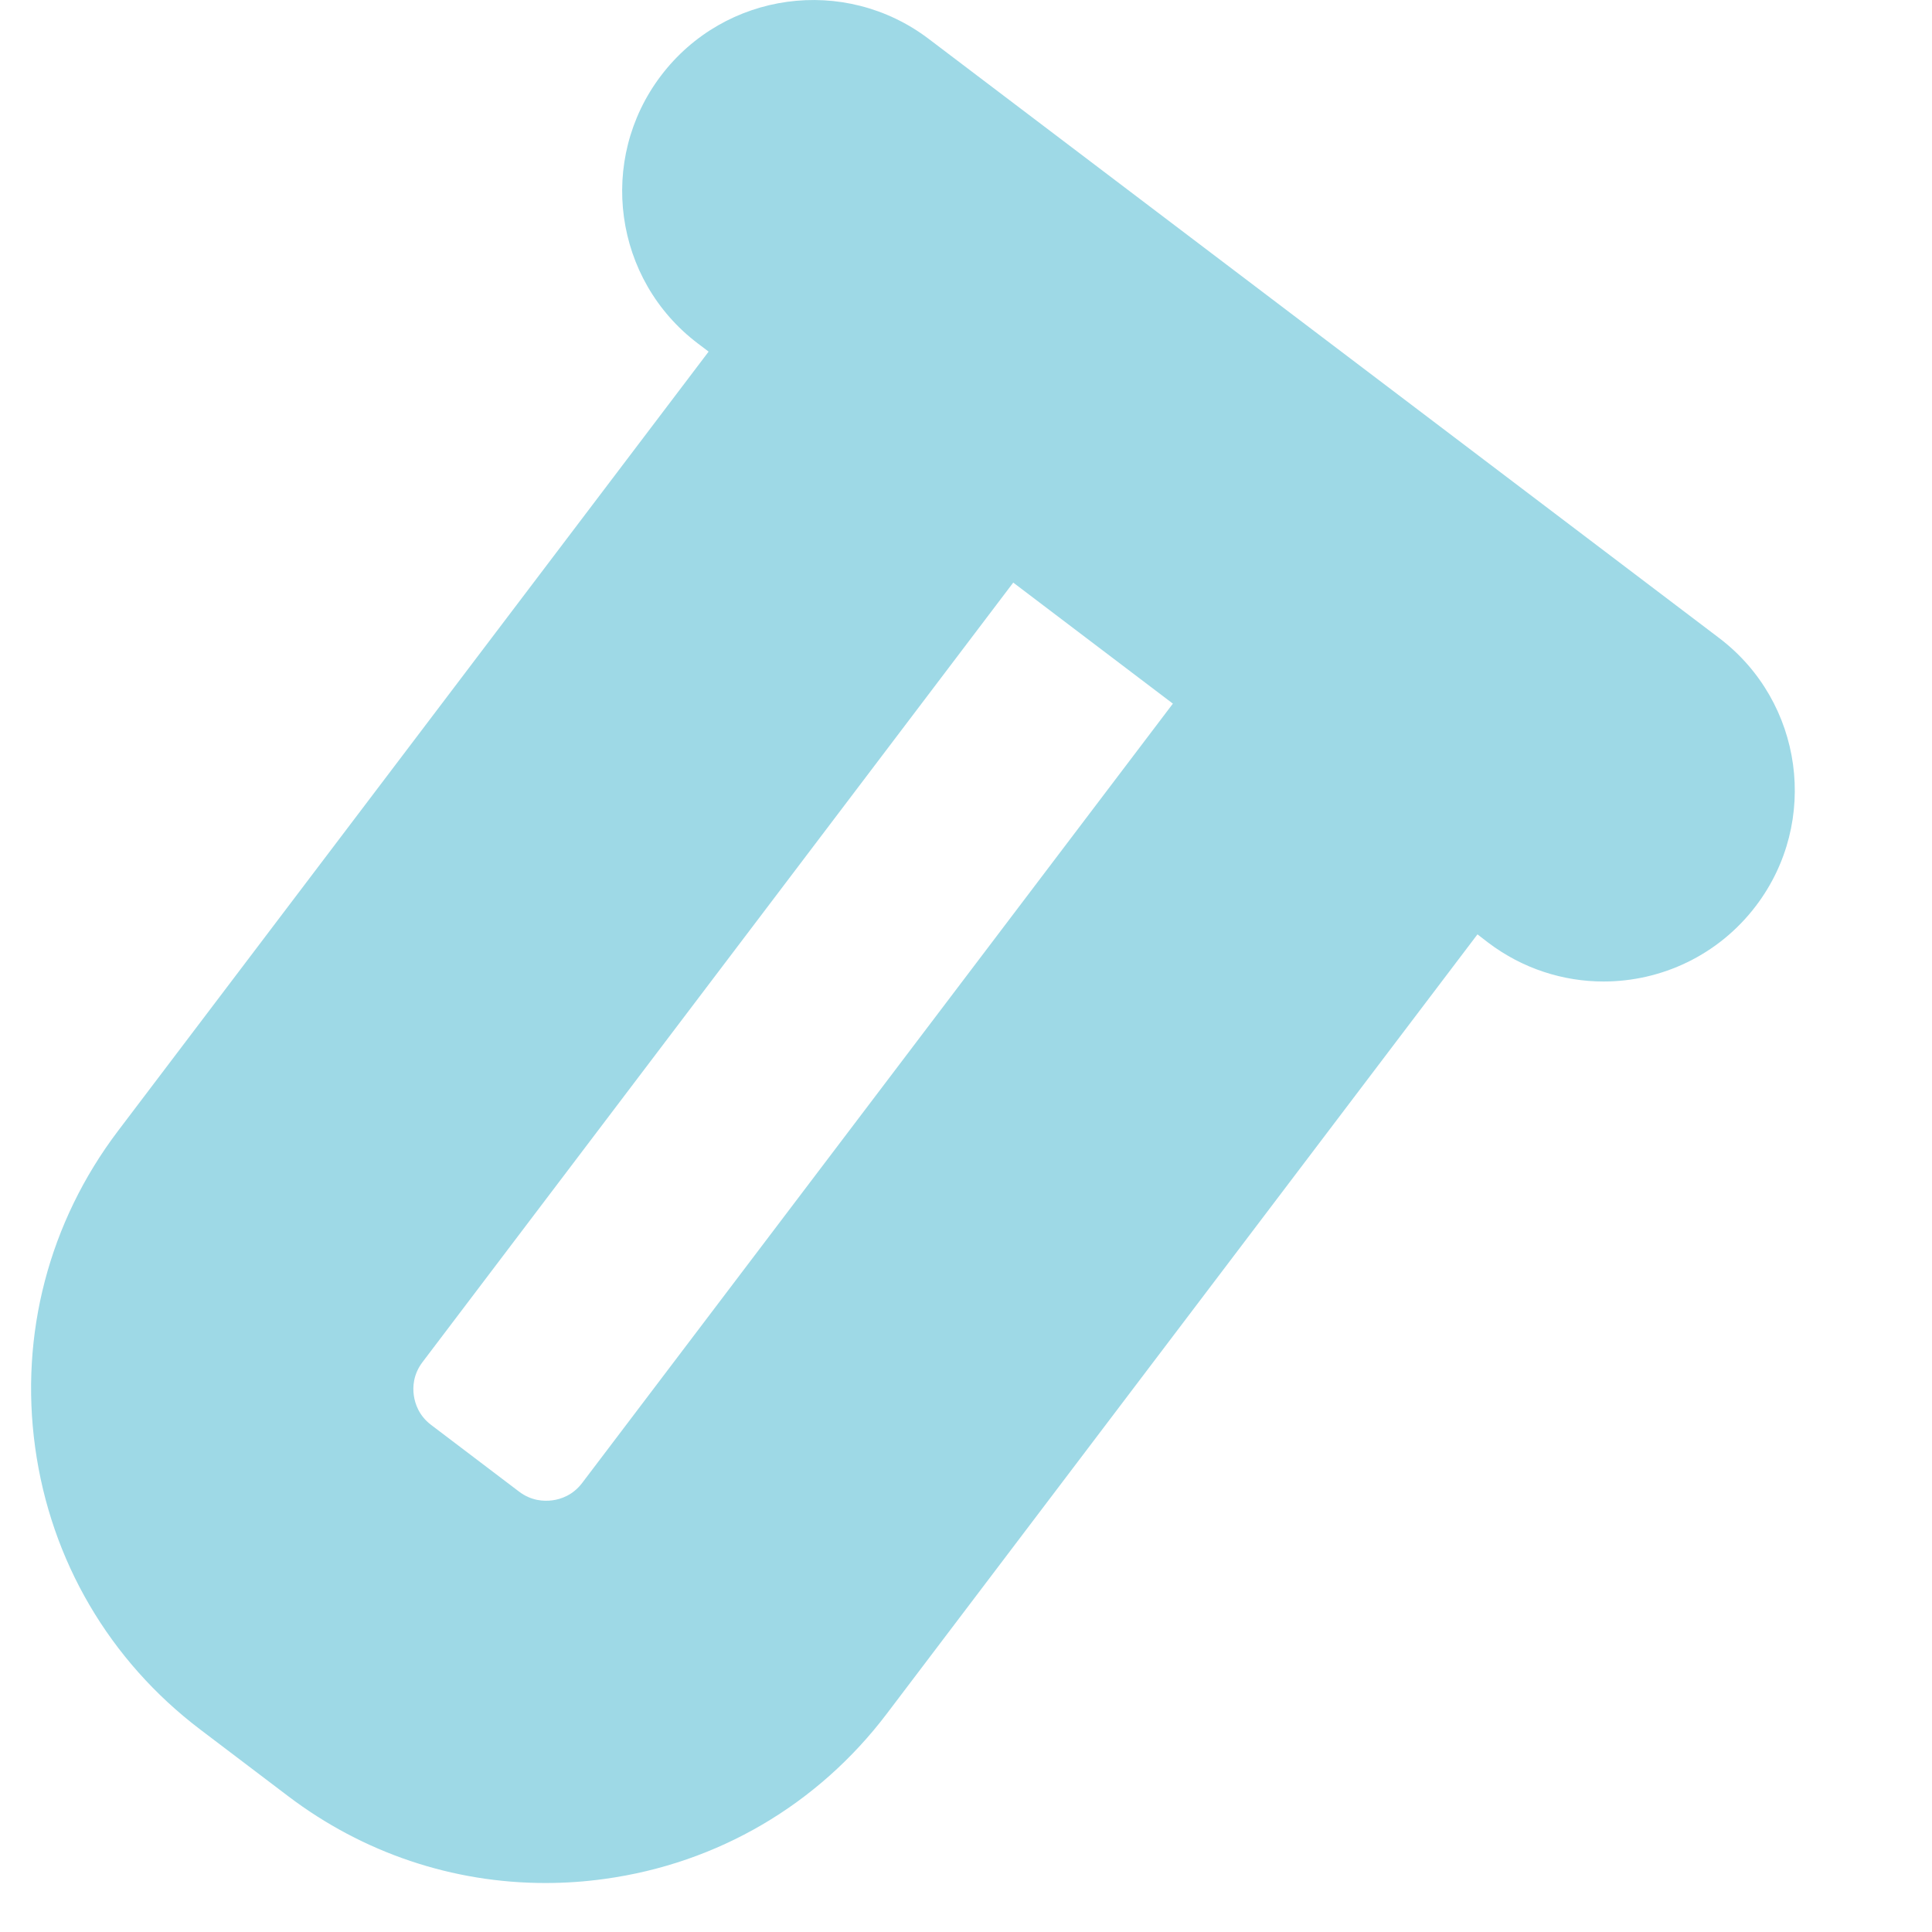
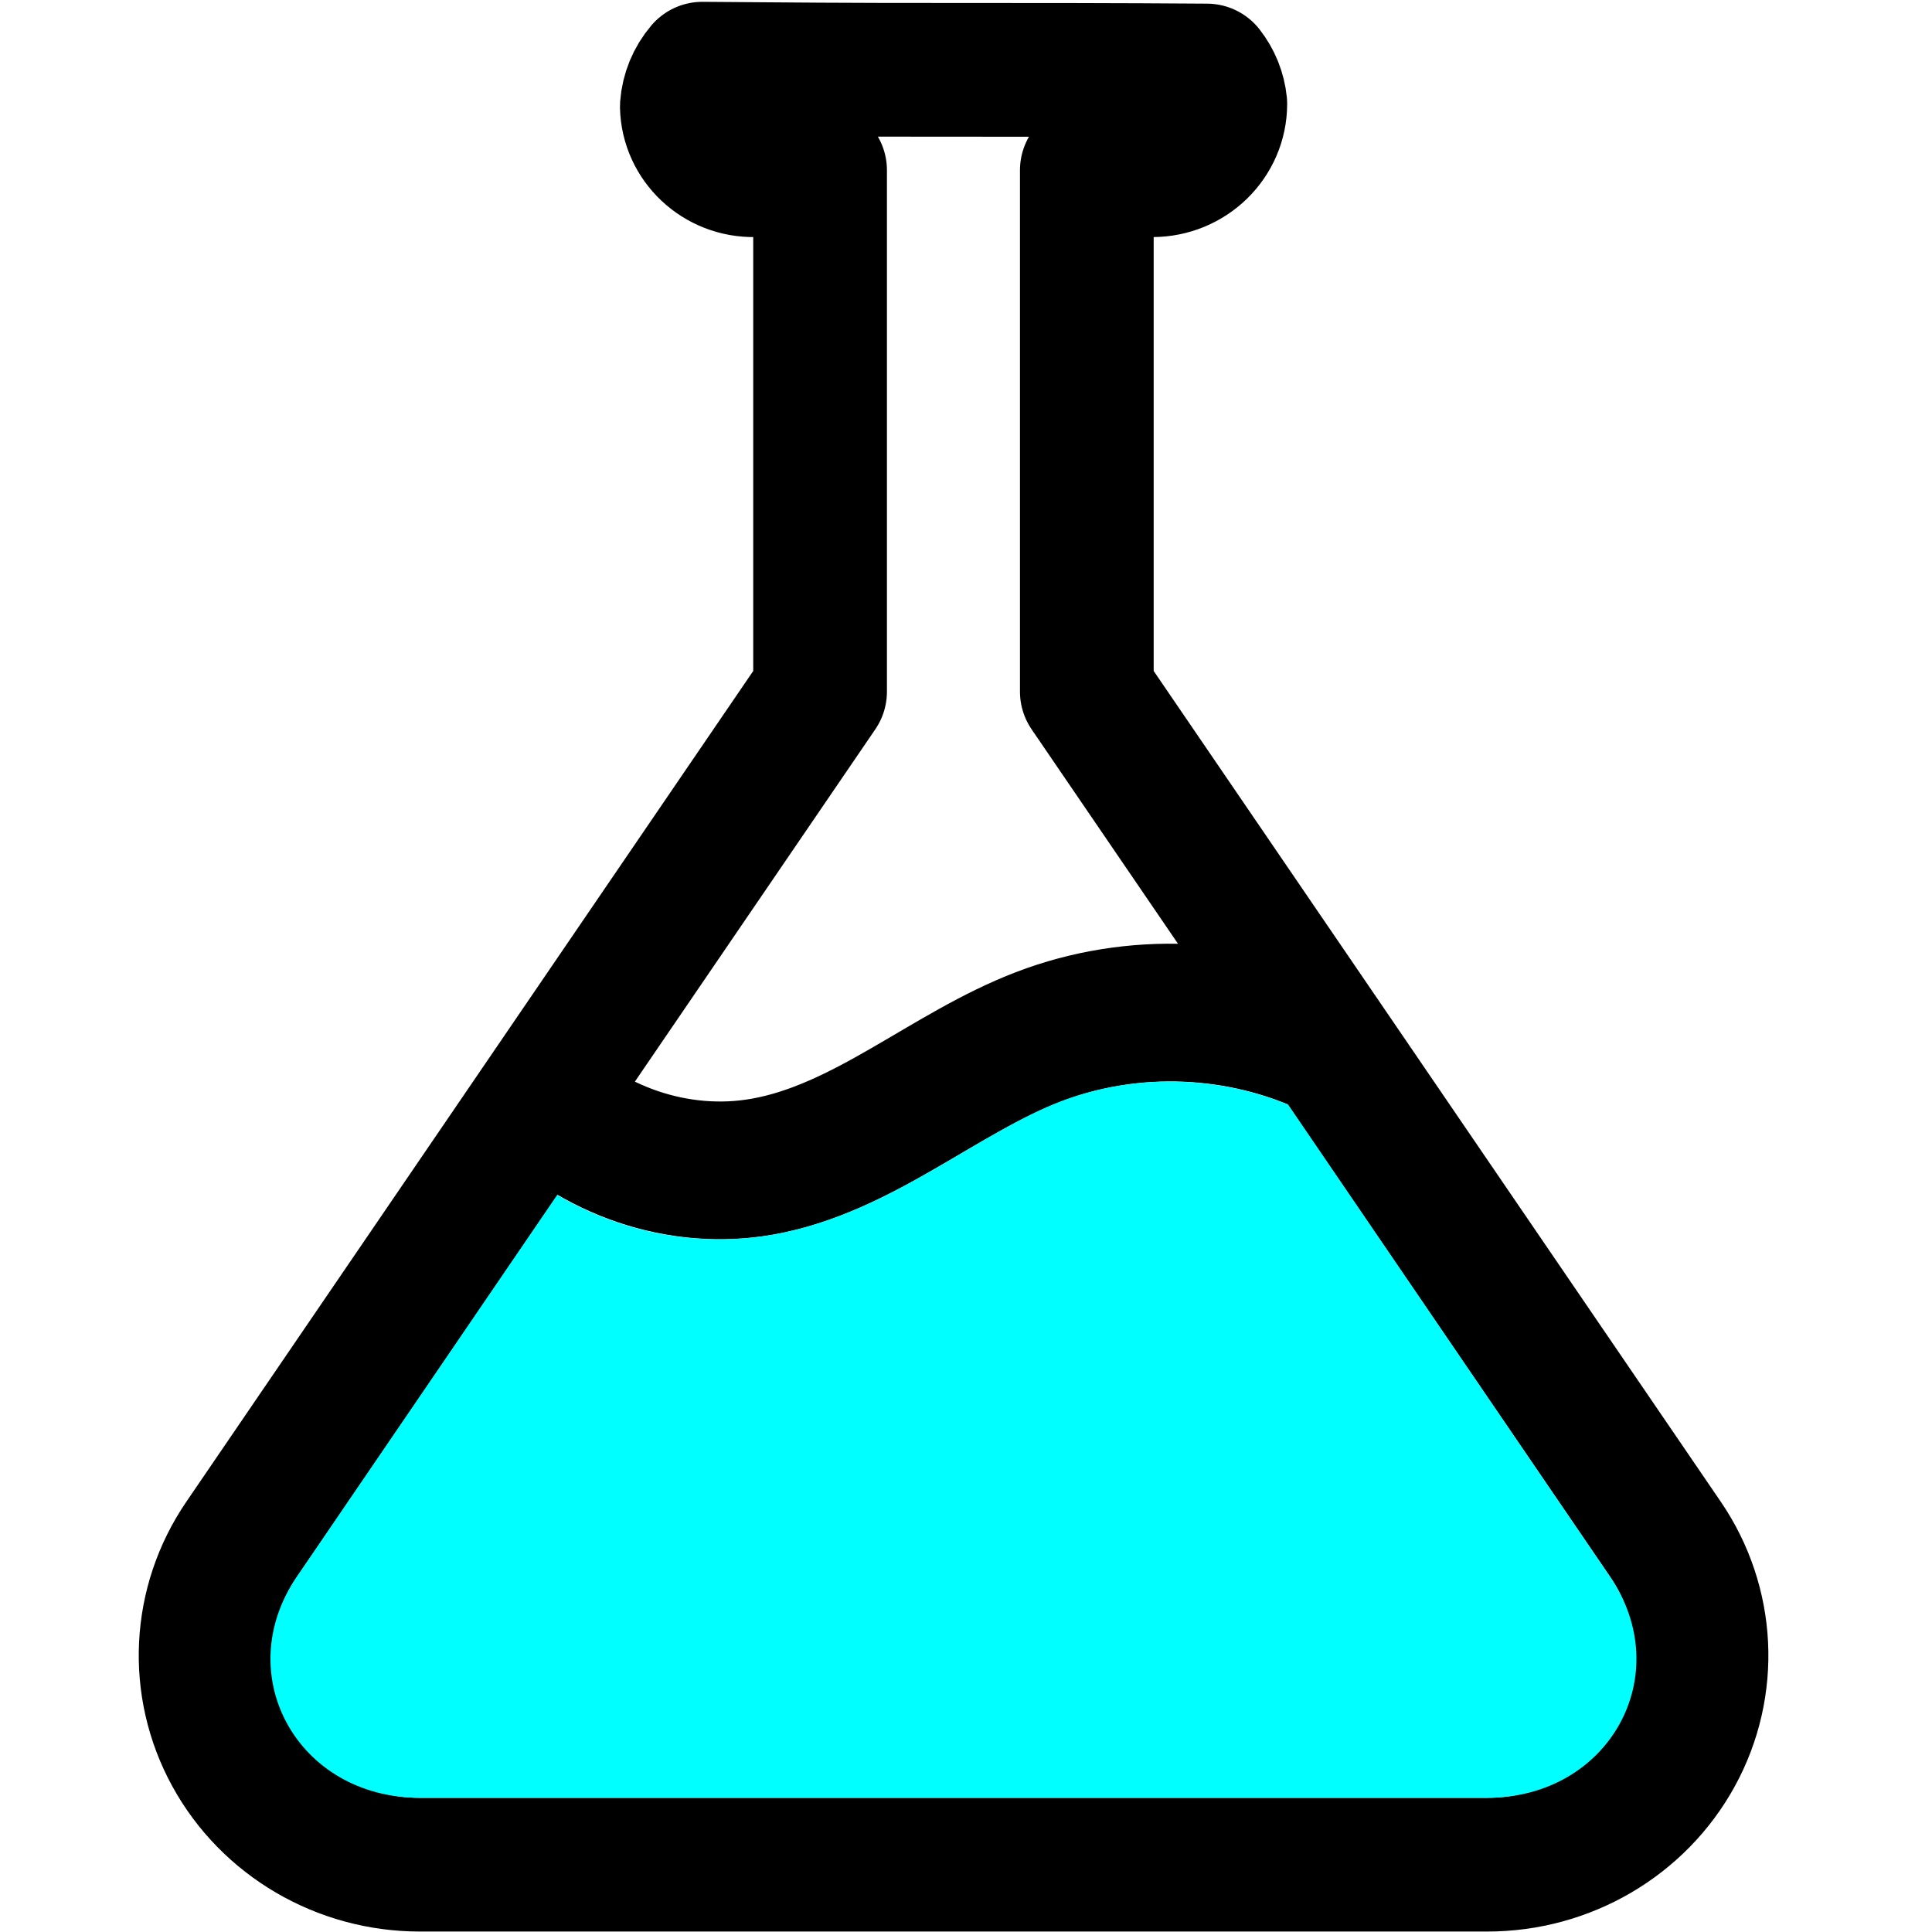
- <svg xmlns="http://www.w3.org/2000/svg" fill="#9ED9E6" version="1.1" id="Capa_1" width="800px" height="800px" viewBox="0 0 45.493 45.492" xml:space="preserve">
-   <g>
-     <g>
-       <path d="M35.043,22.196c0.813,0.616,1.77,0.915,2.717,0.915c1.358,0,2.703-0.615,3.589-1.783c1.501-1.98,1.111-4.803-0.868-6.305    L21.868,0.915c-1.981-1.503-4.803-1.113-6.304,0.867s-1.113,4.804,0.868,6.305l0.254,0.192L2.776,26.633    c-1.623,2.144-2.315,4.788-1.948,7.45c0.367,2.663,1.749,5.021,3.889,6.643l2.068,1.568c1.767,1.34,3.877,2.045,6.057,2.045    c0.462,0,0.927-0.031,1.392-0.096c2.663-0.365,5.023-1.747,6.647-3.89L34.79,22.001L35.043,22.196z M13.709,34.918    c-0.22,0.29-0.502,0.383-0.701,0.41c-0.201,0.026-0.496,0.014-0.785-0.205l-2.07-1.57c-0.289-0.218-0.381-0.5-0.409-0.697    s-0.014-0.494,0.205-0.783l13.91-18.355l3.759,2.85L13.709,34.918z" />
-     </g>
+ <svg xmlns="http://www.w3.org/2000/svg" width="32" height="32" viewBox="0 0 8.467 8.467" version="1.1" id="svg1">
+   <defs id="defs1">
+     </defs>
+   <g id="layer1">
+     <path id="path4" style="fill:none;stroke:#000000;stroke-width:0.586;stroke-linecap:butt;stroke-linejoin:round;stroke-dasharray:none;stroke-opacity:1" d="m 3.078,0.301 a 0.298,0.291 0 0 0 -0.068,0.165 0.292,0.286 0 0 0 0.298,0.28 H 3.594 V 3.031 L 1.059,6.746 a 0.939,0.917 0 0 0 0.781,1.426 h 4.677 A 0.939,0.917 0 0 0 7.299,6.746 L 4.763,3.031 V 0.746 H 5.051 A 0.298,0.291 0 0 0 5.348,0.455 0.292,0.286 0 0 0 5.289,0.309 c -0.394,-0.003 -0.788,-0.003 -1.182,-0.003 -0.343,3.4284e-4 -0.686,-0.002 -1.029,-0.005 z" />
+     <path style="fill:none;stroke:#000000;stroke-width:0.537;stroke-linecap:butt;stroke-linejoin:round;stroke-dasharray:none;stroke-opacity:1" d="m 2.557,4.918 c 0.241,0.244 0.603,0.361 0.941,0.304 C 3.703,5.188 3.893,5.095 4.074,4.995 4.256,4.895 4.434,4.786 4.629,4.715 5.012,4.575 5.45,4.592 5.821,4.762" id="path8" transform="matrix(1.073059,0,0,1.124149,-0.4141134,-0.7571051)" />
+     <circle style="fill:none;stroke:#000000;stroke-width:0.1;stroke-linecap:butt;stroke-linejoin:round;stroke-dasharray:none;stroke-opacity:1" id="path29" cx="3.225" cy="6.3" r="0.529" />
+     <circle style="fill:none;stroke:#000000;stroke-width:0.1;stroke-linecap:butt;stroke-linejoin:round;stroke-dasharray:none;stroke-opacity:1" id="path30" cx="5.292" cy="6.794" r="0.794" />
+     <path style="stroke-linejoin:round;fill:#00ffff" d="m 5.118,4.74 c 0.18,-0.001 0.361,0.033 0.527,0.101 L 7.056,6.91 C 7.349,7.338 7.055,7.879 6.517,7.879 H 1.84 C 1.302,7.879 1.008,7.338 1.301,6.91 L 2.442,5.237 C 2.726,5.404 3.061,5.468 3.388,5.411 3.662,5.362 3.893,5.24 4.096,5.123 4.299,5.006 4.478,4.892 4.651,4.826 c 0.148,-0.056 0.307,-0.085 0.466,-0.086 z" id="path38" />
  </g>
</svg>
